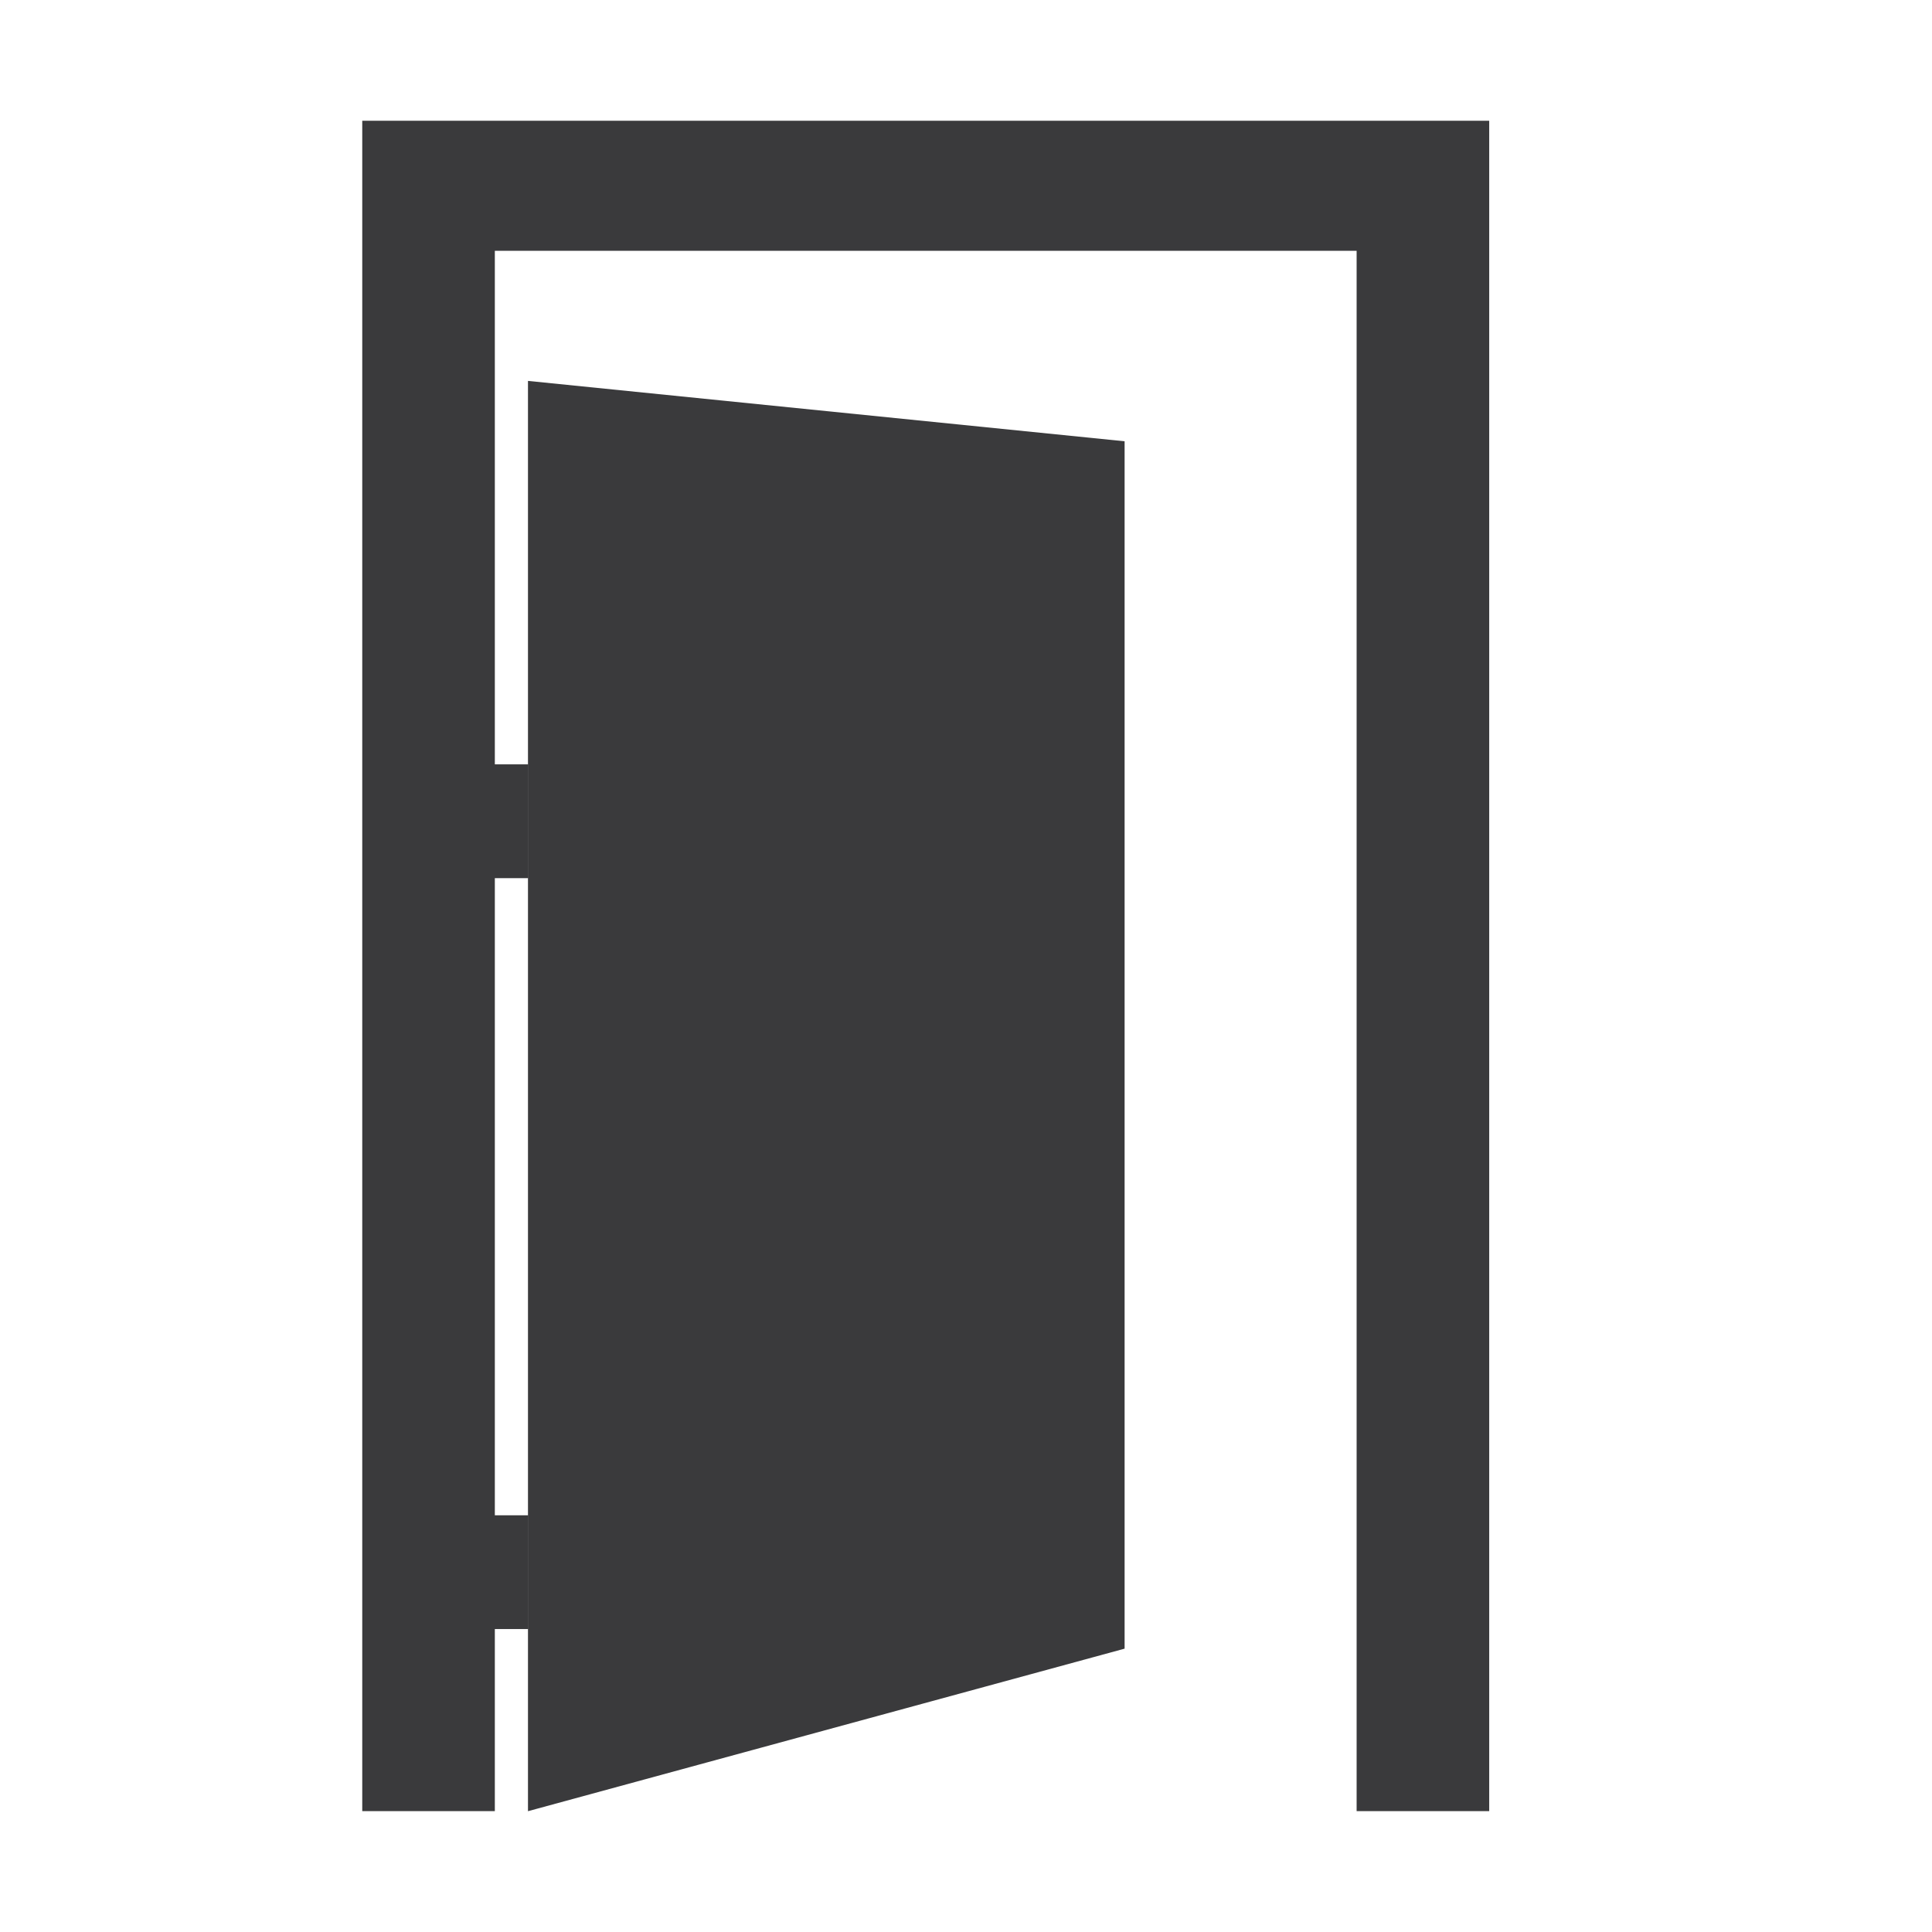
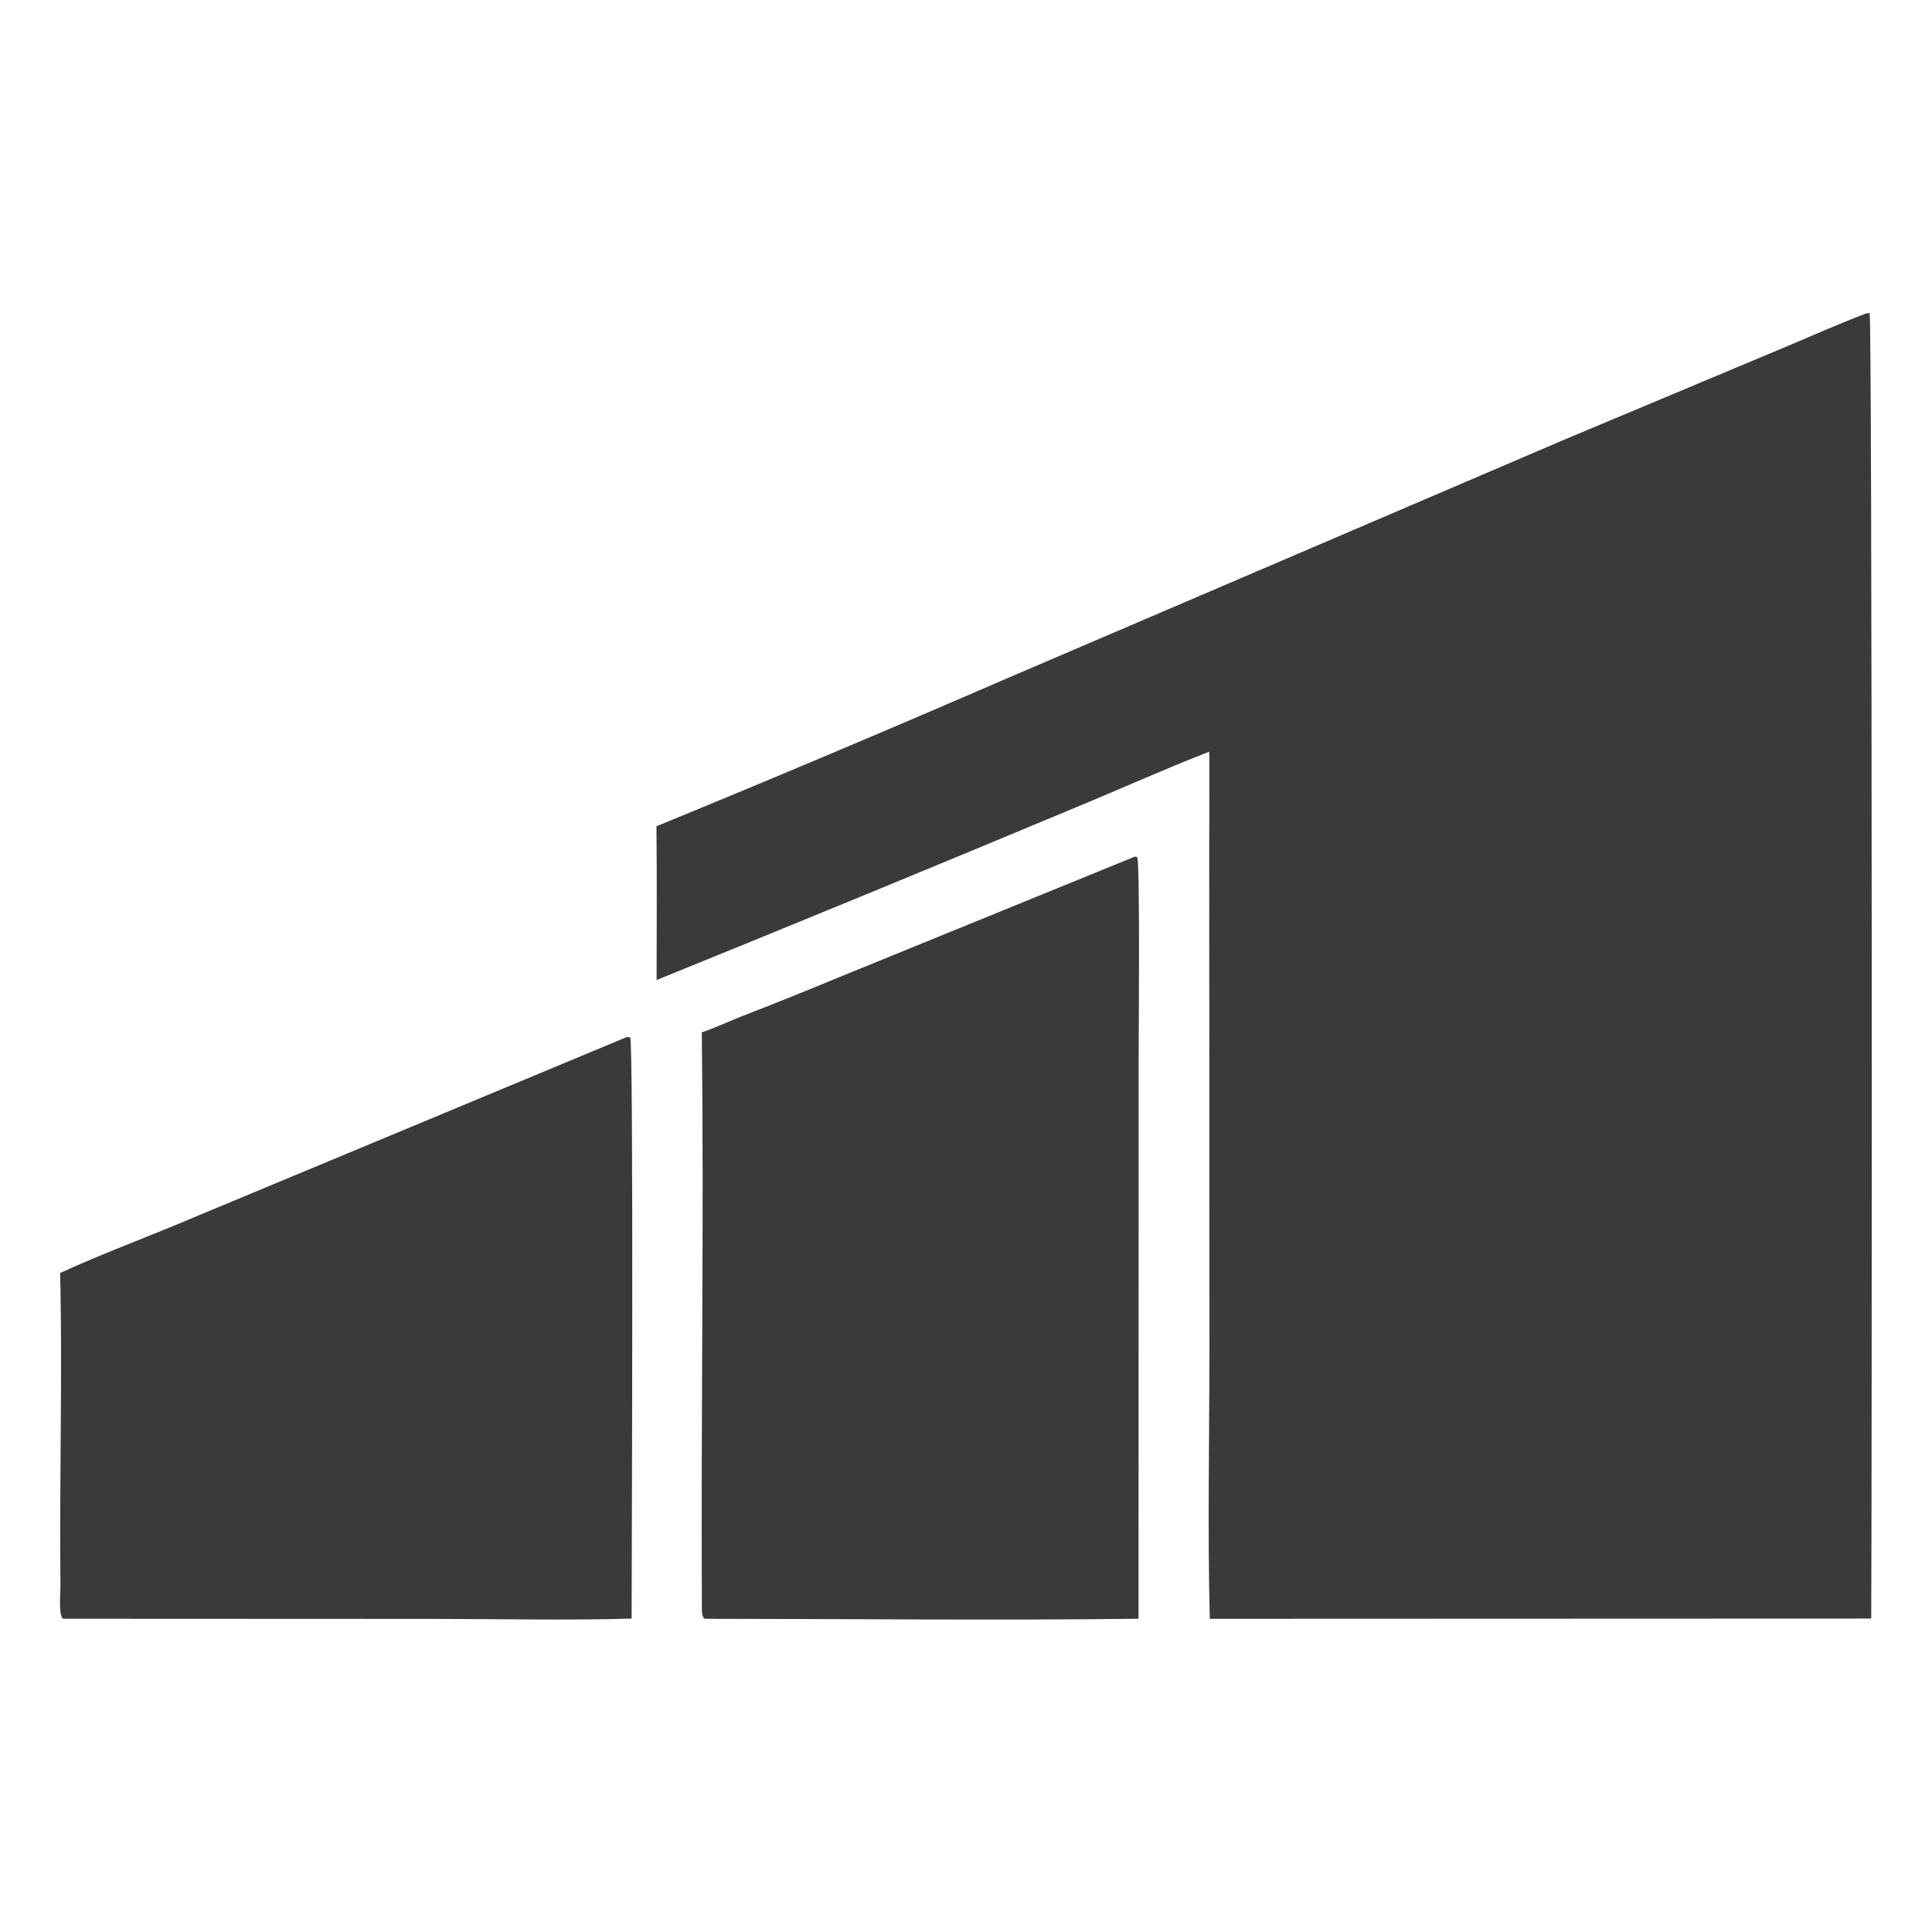
- <svg xmlns="http://www.w3.org/2000/svg" width="32" height="32" viewBox="0 0 32 32">
+ <svg xmlns="http://www.w3.org/2000/svg" width="32" height="32" viewBox="-8 -41.74 257.5 257.5">
  <style>
    .i { fill: #3A3A3C; }
    @media (prefers-color-scheme: dark) {
-       .i { fill: #FCFCFC; }
+       .i { fill: #F8F4EC; }
    }
  </style>
-   <path class="i" d="M6 29.998V2H24.666V29.998H22.47V4.154H8.196V29.998H6Z" />
-   <path class="i" d="M8.745 29.999V6.309L18.627 7.309V27.307L8.745 29.999Z" />
-   <path class="i" d="M8.751 12.66H8.191V14.545H8.751V12.66Z" />
-   <path class="i" d="M8.751 25.098H8.191V26.982H8.751V25.098Z" />
+   <path class="i" d="M240.83 0L241.187 0.008C241.545 0.578 241.498 160.863 241.398 173.986L153.242 174.018C152.942 162.496 153.191 149.862 153.194 138.271L153.167 71.01C153.194 66.821 153.196 62.632 153.171 58.444C147.056 60.823 141.298 63.434 135.274 65.916C116.728 73.668 98.141 81.322 79.513 88.876C79.519 82.065 79.569 75.195 79.492 68.388C95.107 61.981 110.658 55.419 126.144 48.703L200.178 16.992L229.142 4.847C233.125 3.201 236.777 1.519 240.83 0Z" />
+   <path class="i" d="M143.261 72.43L143.569 72.485C143.955 73.422 143.763 96.074 143.763 98.838L143.746 174.007C124.718 174.248 105.182 174.022 86.113 174.018L85.826 173.962C85.496 173.425 85.548 172.942 85.545 172.303C85.416 146.842 85.837 121.311 85.538 95.856C86.936 95.4 89.294 94.334 90.752 93.755C94.983 92.118 99.193 90.43 103.383 88.691L143.261 72.43Z" />
+   <path class="i" d="M75.59 96.457L75.992 96.524C76.465 97.448 76.193 166.391 76.183 173.983C67.898 174.245 58.427 174.033 50.047 174.032L0.574 174.01L0.338 173.969C-0.201 173.352 0.069 170.492 0.058 169.499C-0.107 155.691 0.346 141.716 0.014 127.928C5.73 125.296 12.283 122.895 18.143 120.387L75.59 96.457Z" />
</svg>
